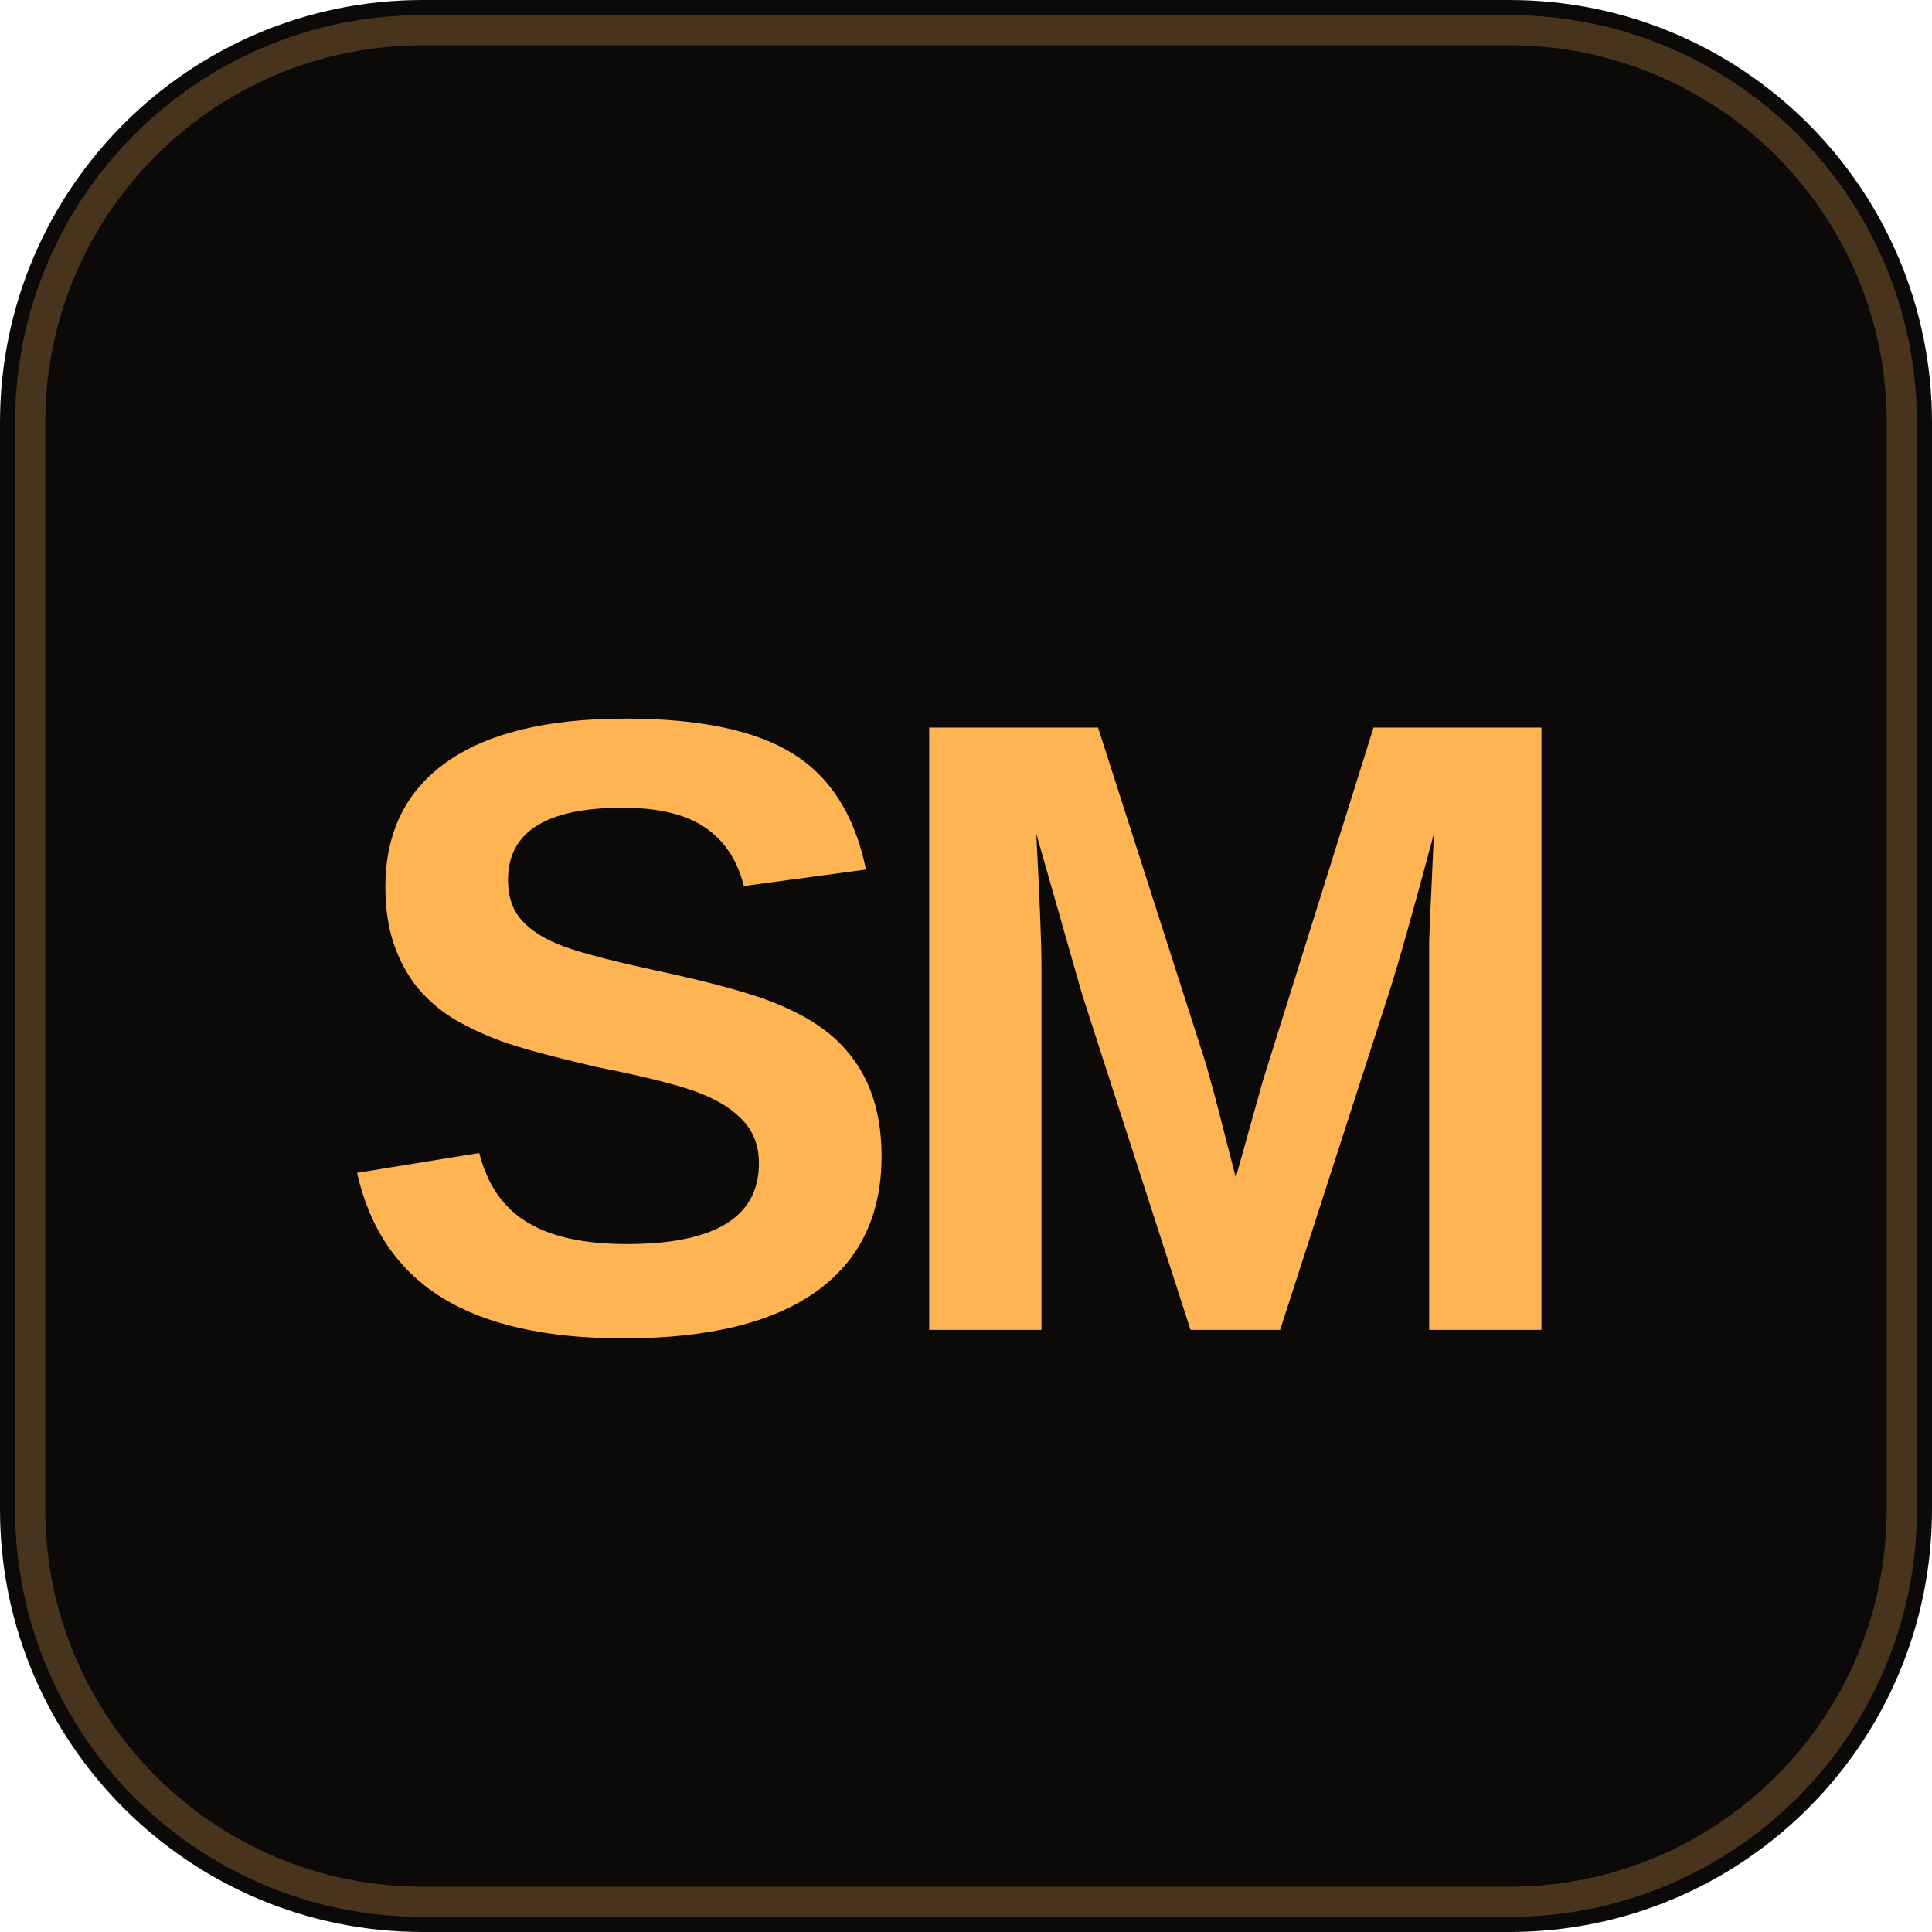
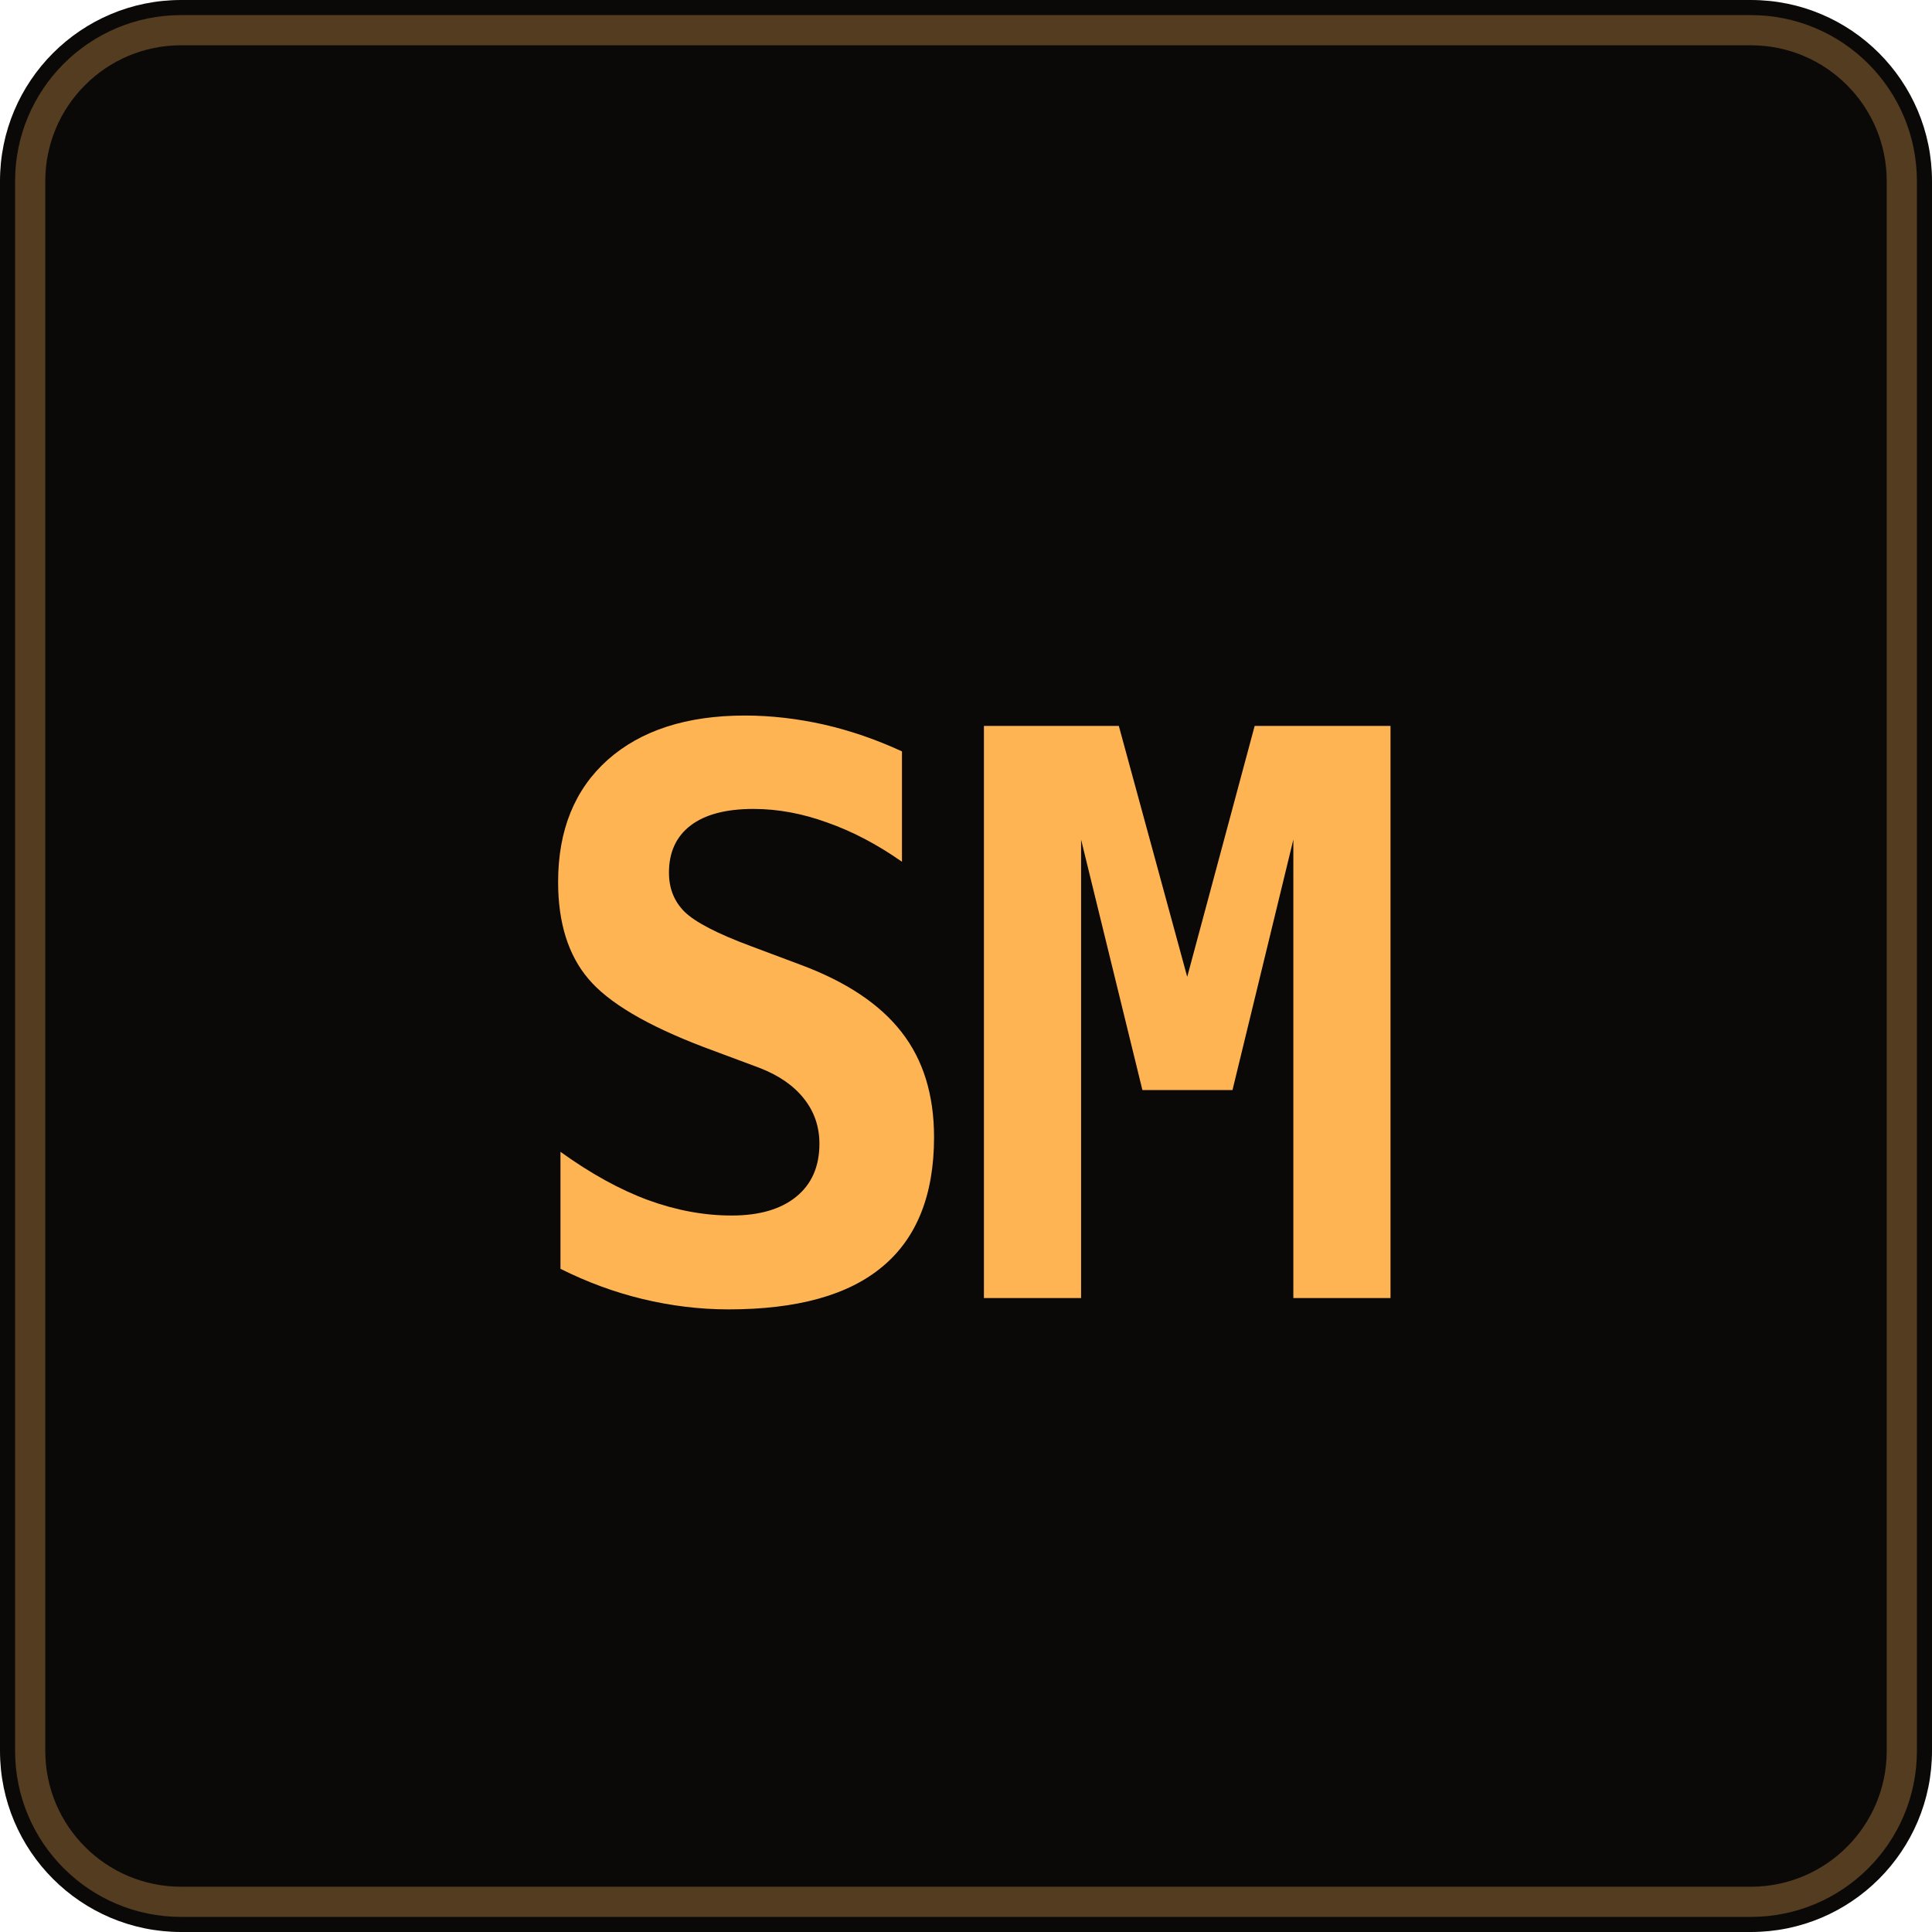
<svg xmlns="http://www.w3.org/2000/svg" viewBox="0 0 64 64" width="64" height="64">
-   <rect width="64" height="64" rx="14" fill="#0B0A09" />
-   <rect x="1" y="1" width="62" height="62" rx="13" fill="none" stroke="#FFB454" stroke-opacity="0.25" />
-   <text x="32" y="34" font-family="'Space Grotesk', Arial, Helvetica, sans-serif" font-weight="700" font-size="29" letter-spacing="-1.5" fill="#FFB454" text-anchor="middle" dominant-baseline="central">SM</text>
+   <rect width="64" height="64" rx="6" fill="#0A0908" />
+   <rect x="1" y="1" width="62" height="62" rx="5" fill="none" stroke="#FFB454" stroke-opacity="0.3" />
+   <text x="32" y="34" font-family="ui-monospace, 'SF Mono', Menlo, Consolas, monospace" font-weight="700" font-size="26" letter-spacing="-1" fill="#FFB454" text-anchor="middle" dominant-baseline="central">SM</text>
</svg>
